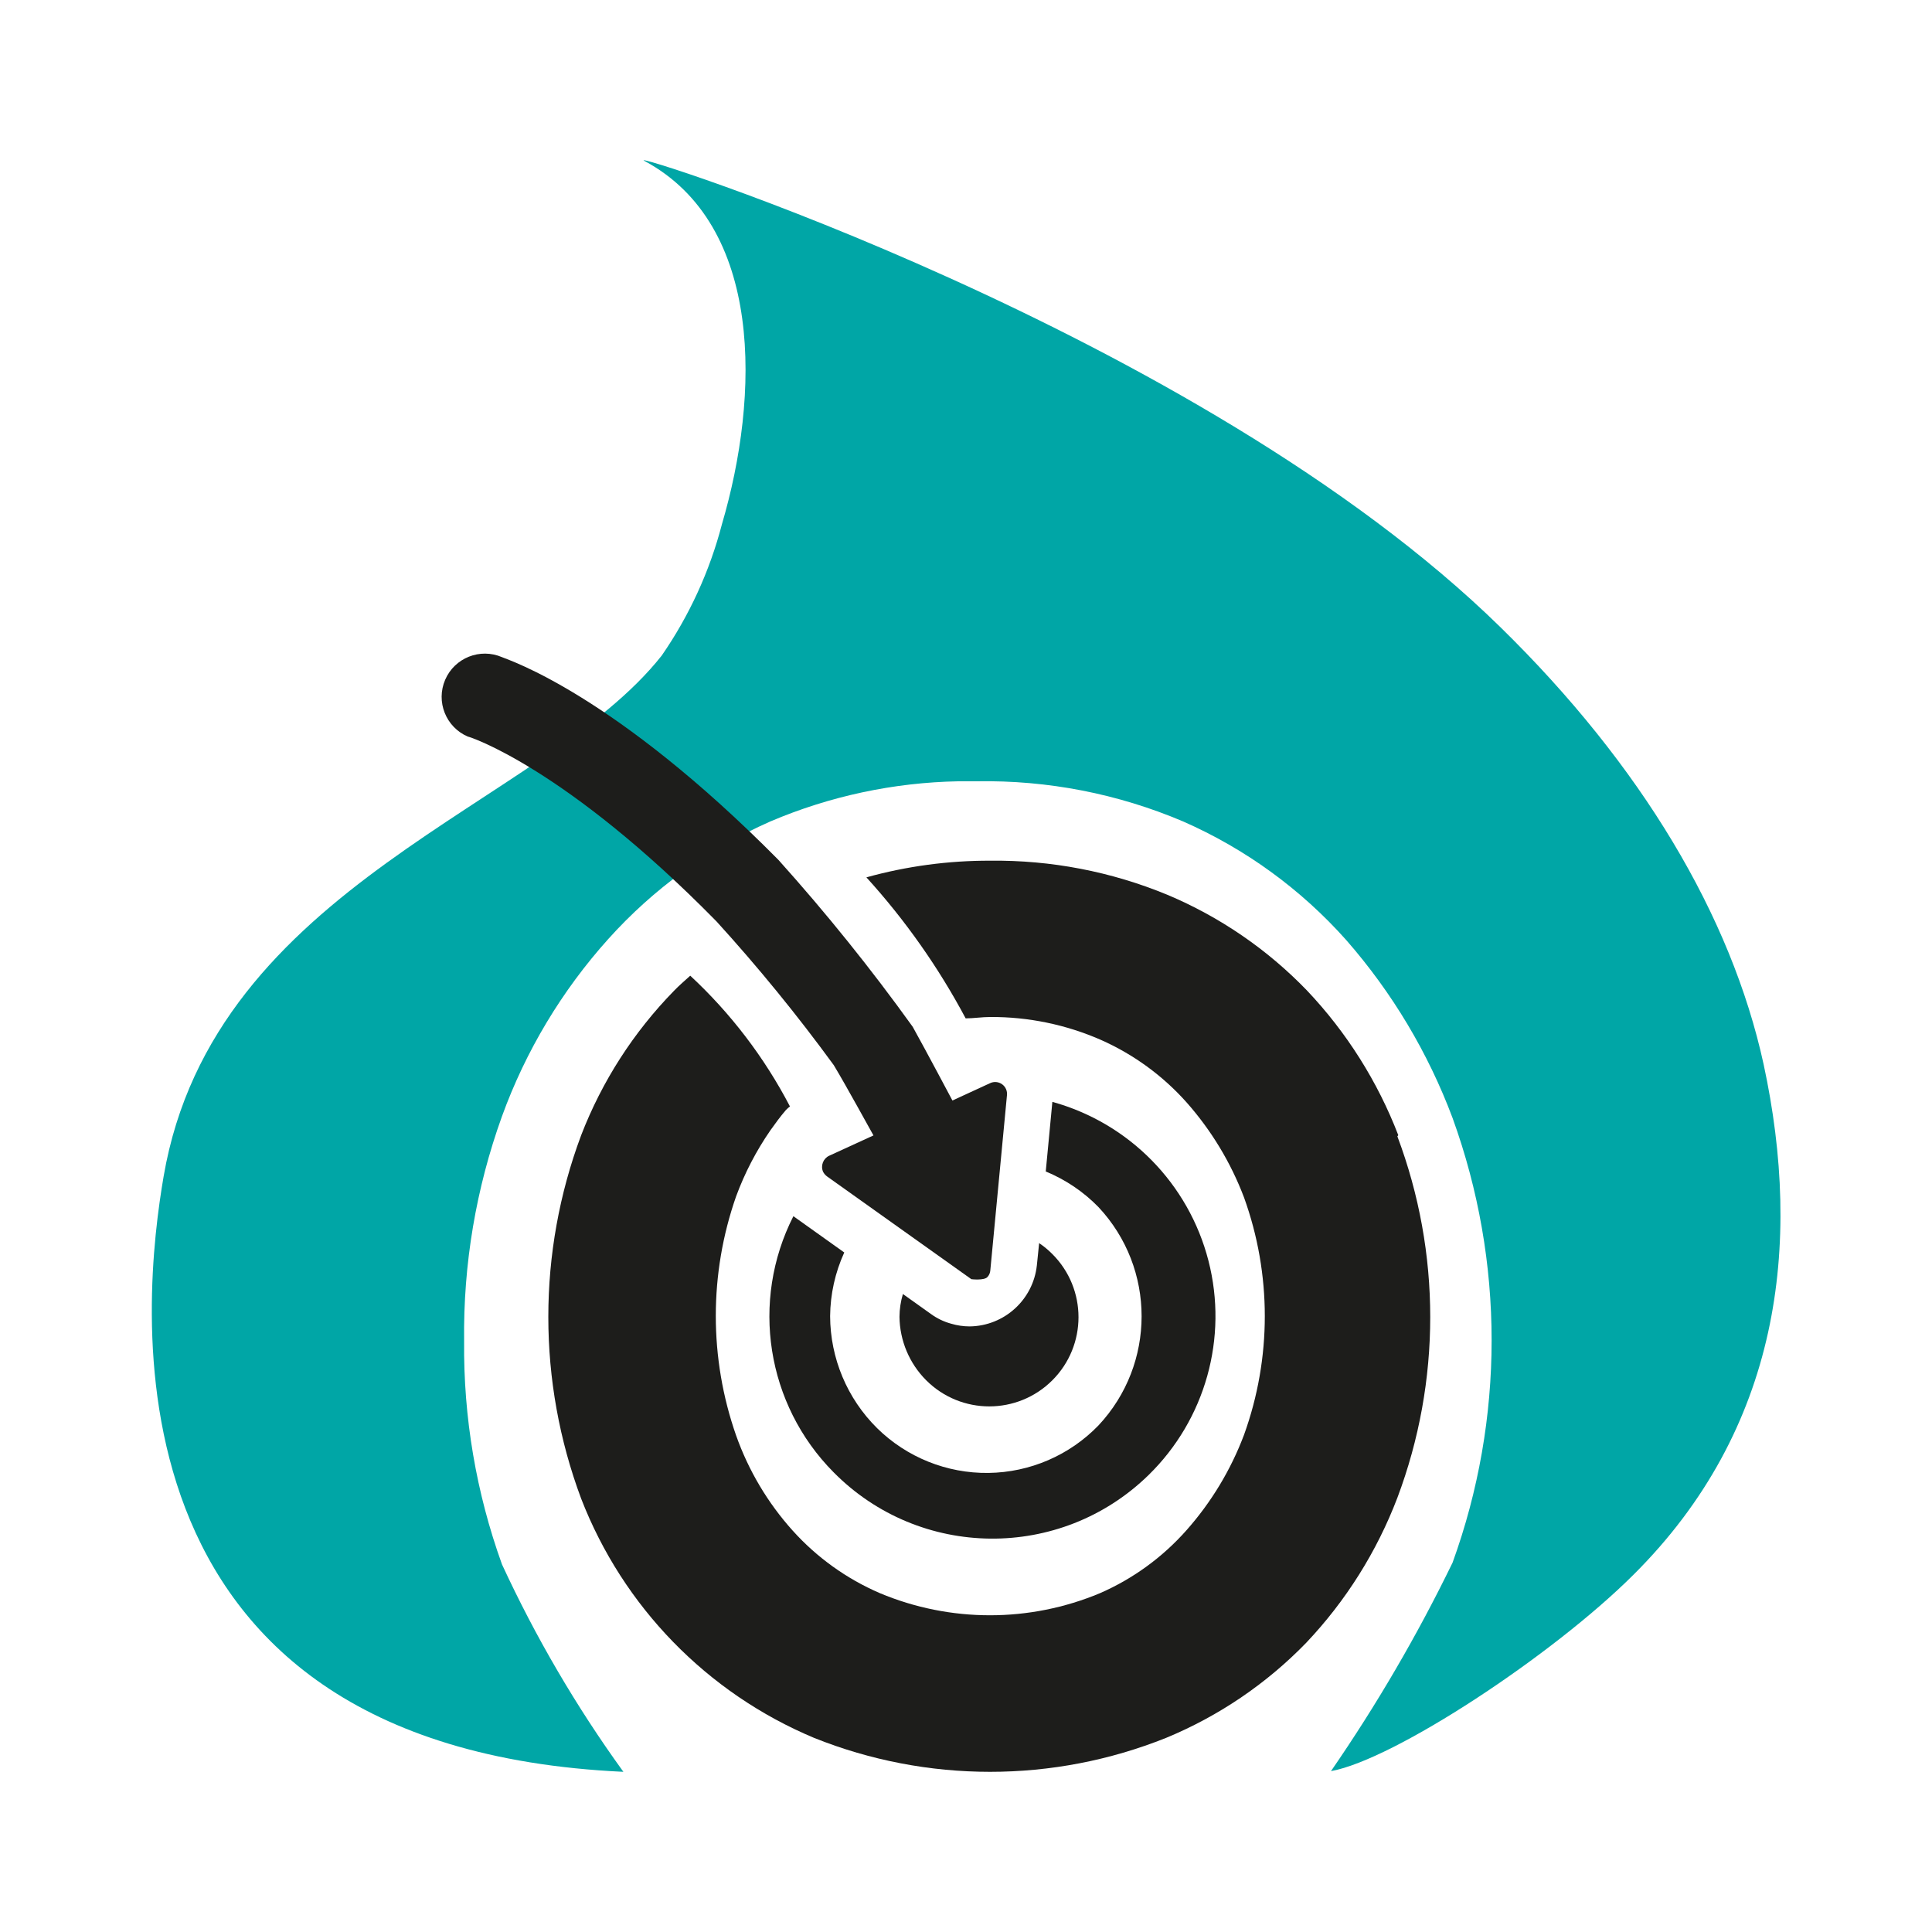
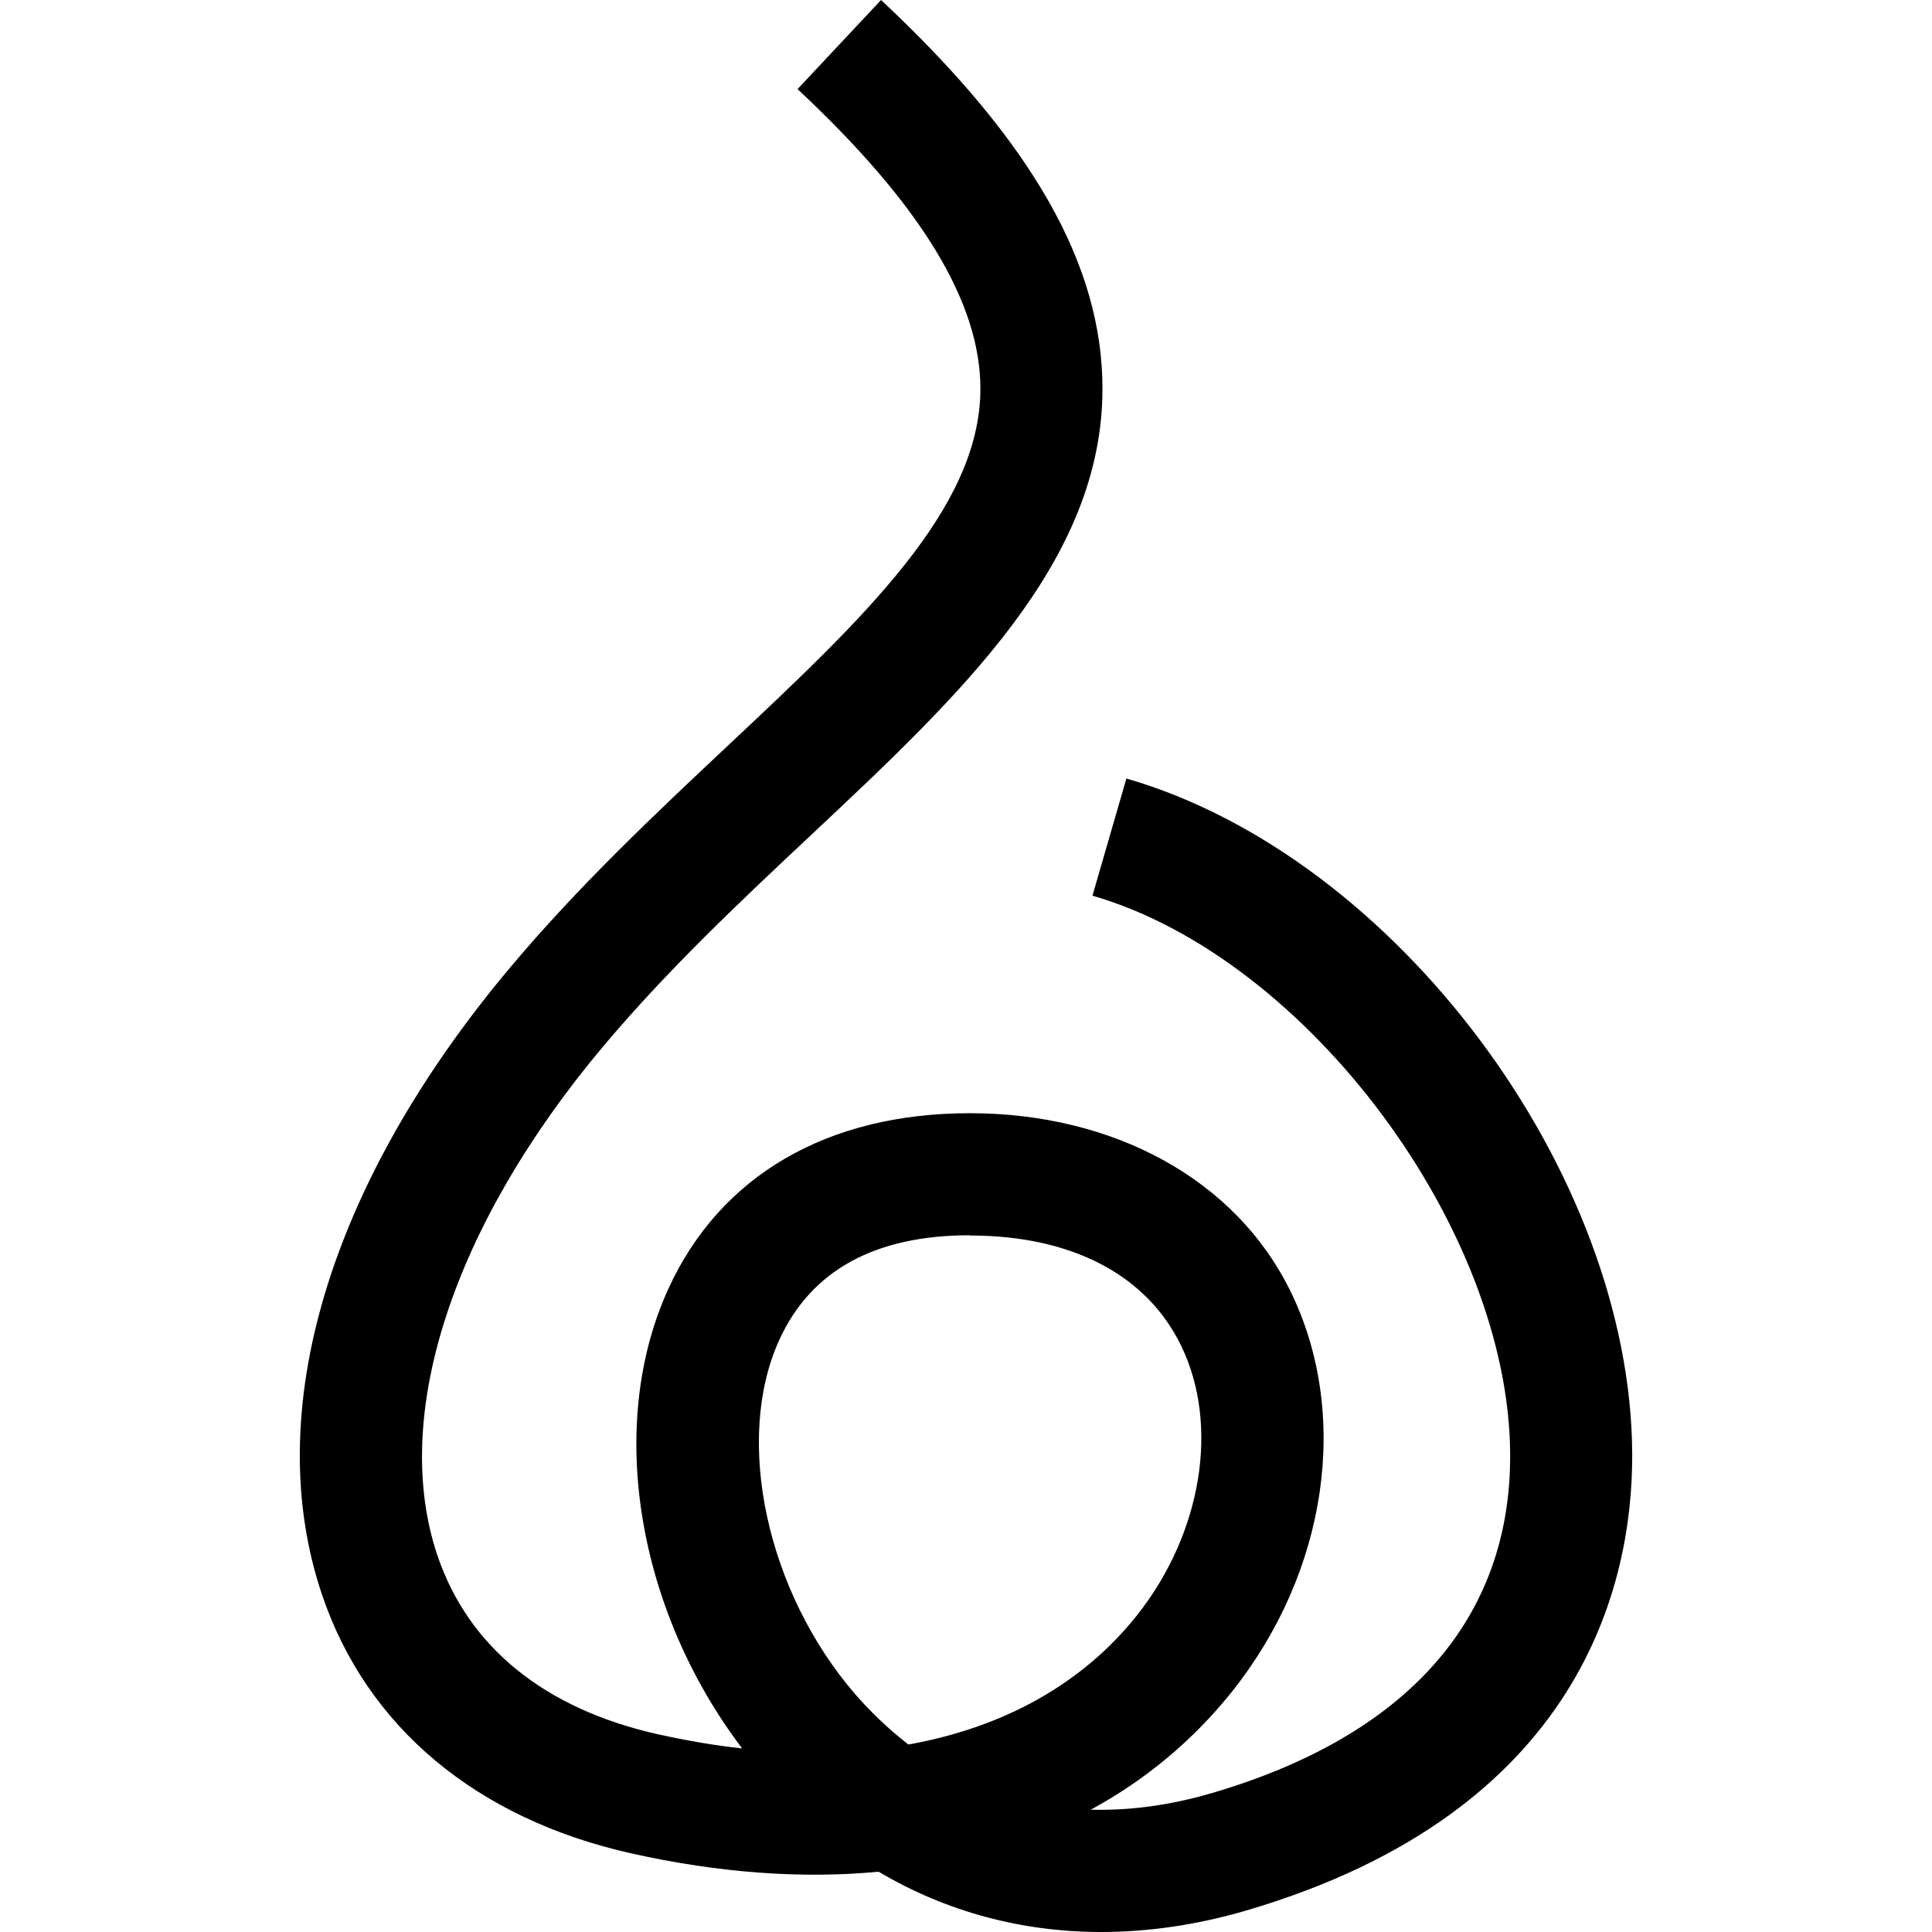
- <svg xmlns="http://www.w3.org/2000/svg" viewBox="0 0 84.67 84.67">
-   <defs>
-     <style>.cls-1{fill:#00a6a6;}.cls-2{fill:#1d1d1b;}</style>
-   </defs>
-   <g id="Calque_3" data-name="Calque 3">
-     <path class="cls-1" d="M77.29,46.64c-1.42-6.5-5.36-13.11-11.53-19.15-13.27-13-38.6-21-37.52-20.44,5.25,2.82,5.05,10.31,3.4,15.92A18.18,18.18,0,0,1,29,28.73c-5.19,6.58-19.63,10-21.83,22.83-.87,5.1-3.3,25,20.15,26.09A54.54,54.54,0,0,1,22,68.56a28,28,0,0,1-1.66-9.79A28,28,0,0,1,22,48.92a23.75,23.75,0,0,1,4.66-7.77A20.89,20.89,0,0,1,33.76,36,22.1,22.1,0,0,1,42,34.24c1.26,0,.69,0,.81,0A22.13,22.13,0,0,1,51.85,36,20.73,20.73,0,0,1,59,41.2,25.32,25.32,0,0,1,63.66,49a28.59,28.59,0,0,1,0,19.48,70,70,0,0,1-5.33,9.14c2.77-.5,9.72-5.08,13.25-8.6C78,62.64,79,54.56,77.29,46.64Z" />
-     <path class="cls-2" d="M61.28,49.75a19.3,19.3,0,0,0-4-6.34,18.41,18.41,0,0,0-6.13-4.2,19.72,19.72,0,0,0-7.75-1.49,20.06,20.06,0,0,0-5.43.73,30.54,30.54,0,0,1,4.35,6.18c.35,0,.71-.06,1.08-.06a11.92,11.92,0,0,1,4.84,1A11,11,0,0,1,52,48.31a13.51,13.51,0,0,1,2.52,4.17,15.31,15.31,0,0,1,0,10.4A13.45,13.45,0,0,1,52,67.06a10.87,10.87,0,0,1-3.79,2.76,12.49,12.49,0,0,1-9.65,0,11,11,0,0,1-3.82-2.74,12.46,12.46,0,0,1-2.48-4.17,15.87,15.87,0,0,1,0-10.48,13,13,0,0,1,1.5-2.89c.22-.31.44-.61.68-.89a1.37,1.37,0,0,1,.18-.16l0,0a21.16,21.16,0,0,0-4.37-5.73c-.24.22-.48.42-.71.66a18.67,18.67,0,0,0-4.07,6.33,22.75,22.75,0,0,0,0,15.93A18.69,18.69,0,0,0,35.67,76.16a20.74,20.74,0,0,0,15.44,0A18.29,18.29,0,0,0,57.24,72a19.18,19.18,0,0,0,4-6.36,22.5,22.5,0,0,0,0-15.84Z" />
-     <path class="cls-2" d="M45.44,55.46a3,3,0,0,1-2.94,2.67,2.86,2.86,0,0,1-.82-.12,2.72,2.72,0,0,1-.89-.43l-1.22-.87a3.57,3.57,0,0,0-.15,1,4,4,0,0,0,1.17,2.78,3.91,3.91,0,0,0,5.53-5.53,3.79,3.79,0,0,0-.58-.48Z" />
-     <path class="cls-2" d="M34.77,53.3a9.7,9.7,0,0,0,1.76,11.22,9.79,9.79,0,0,0,13.8.13,9.74,9.74,0,0,0-4.21-16.36l-.29,3.05a6.89,6.89,0,0,1,2.31,1.56,7,7,0,0,1,0,9.57,6.83,6.83,0,0,1-9.7.12,6.94,6.94,0,0,1-2.06-4.91A6.87,6.87,0,0,1,37,54.89Z" />
-     <path class="cls-2" d="M36.54,46.68c.55.91,1.69,3,1.74,3.08l-1.94.89a.54.54,0,0,0-.27.7.6.6,0,0,0,.18.21l6.32,4.5s.57.07.71-.1a.47.47,0,0,0,.12-.28L44.13,48h0a.52.52,0,0,0-.74-.53l-1.65.76S40.59,46.06,40,45a86.27,86.27,0,0,0-5.89-7.32C26.93,30.43,22.33,28.94,22,28.8a1.89,1.89,0,0,0-1.5,3.48c.07,0,4.28,1.36,10.9,8.1A75.14,75.14,0,0,1,36.54,46.68Z" />
+ <svg xmlns="http://www.w3.org/2000/svg" version="1.1" width="1000" height="1000">
+   <style>
+     #light-icon {
+       display: inline;
+     }
+     #dark-icon {
+       display: none;
+     }
+ 
+     @media (prefers-color-scheme: dark) {
+       #light-icon {
+         display: none;
+       }
+       #dark-icon {
+         display: inline;
+       }
+     }
+   </style>
+   <g id="light-icon">
+     <svg version="1.1" width="1000" height="1000">
+       <g>
+         <g transform="matrix(12.63584,0,0,12.63584,155.1681,-5.684341886080802e-14)" style="filter: contrast(1) brightness(1)">
+           <svg version="1.1" width="54.58" height="79.14">
+             <svg id="Calque_1" data-name="Calque 1" viewBox="0 0 54.58 79.14">
+               <path d="M32.83,79.14c-3.27,0-6.37-.84-9.12-2.47-3.14.3-6.55.05-10.13-.75-6.34-1.42-10.84-5.18-12.67-10.6-2.53-7.48.28-16.84,7.7-25.68,2.85-3.39,5.94-6.29,8.93-9.1,5.55-5.21,10.34-9.71,10.34-14.62,0-3.55-2.45-7.56-7.49-12.27l3.42-3.65c6.19,5.79,9.07,10.85,9.07,15.92,0,7.08-5.79,12.52-11.92,18.27-2.89,2.71-5.87,5.51-8.53,8.67-6.18,7.36-8.72,15.16-6.79,20.86,1.27,3.75,4.39,6.28,9.03,7.32,1.18.26,2.33.46,3.45.58-4.31-5.68-5.57-13.23-3.03-18.81,2.12-4.65,6.51-7.21,12.36-7.21s10.9,2.68,13.16,7.35c2.42,5.01,1.48,11.41-2.39,16.3-1.6,2.02-3.57,3.66-5.82,4.88,1.5.04,3.15-.15,4.96-.68,8.01-2.35,12.24-7.14,12.22-13.85-.02-9.24-8.33-20.38-17.11-22.91l1.39-4.8c11.01,3.18,20.69,16.13,20.72,27.71.01,5.23-2.03,14.61-15.81,18.66-2.02.59-4.01.88-5.94.88ZM27.45,50.6c-3.89,0-6.51,1.44-7.81,4.29-1.86,4.08-.52,10.32,3.13,14.53.55.63,1.27,1.35,2.16,2.04,3.91-.7,7.14-2.49,9.37-5.3,2.65-3.35,3.38-7.77,1.81-11.02-1.41-2.92-4.49-4.53-8.66-4.53Z" />
+             </svg>
+           </svg>
+         </g>
+       </g>
+     </svg>
+   </g>
+   <g id="dark-icon">
+     <svg version="1.1" width="1000" height="1000">
+       <g>
+         <g transform="matrix(12.63584,0,0,12.63584,155.1681,-5.684341886080802e-14)">
+           <svg version="1.1" width="54.58" height="79.14">
+             <svg id="Calque_1" data-name="Calque 1" viewBox="0 0 54.58 79.14">
+               <defs>
+                 <style>
+       .cls-1 {
+         fill: #787FDC;
+       }
+     </style>
+               </defs>
+               <path class="cls-1" d="M32.83,79.14c-3.27,0-6.37-.84-9.12-2.47-3.14.3-6.55.05-10.13-.75-6.34-1.42-10.84-5.18-12.67-10.6-2.53-7.48.28-16.84,7.7-25.68,2.85-3.39,5.94-6.29,8.93-9.1,5.55-5.21,10.34-9.71,10.34-14.62,0-3.55-2.45-7.56-7.49-12.27l3.42-3.65c6.19,5.79,9.07,10.85,9.07,15.92,0,7.08-5.79,12.52-11.92,18.27-2.89,2.71-5.87,5.51-8.53,8.67-6.18,7.36-8.72,15.16-6.79,20.86,1.27,3.75,4.39,6.28,9.03,7.32,1.18.26,2.33.46,3.45.58-4.31-5.68-5.57-13.23-3.03-18.81,2.12-4.65,6.51-7.21,12.36-7.21s10.9,2.68,13.16,7.35c2.42,5.01,1.48,11.41-2.39,16.3-1.6,2.02-3.57,3.66-5.82,4.88,1.5.04,3.15-.15,4.96-.68,8.01-2.35,12.24-7.14,12.22-13.85-.02-9.24-8.33-20.38-17.11-22.91l1.39-4.8c11.01,3.18,20.69,16.13,20.72,27.71.01,5.23-2.03,14.61-15.81,18.66-2.02.59-4.01.88-5.94.88ZM27.45,50.6c-3.89,0-6.51,1.44-7.81,4.29-1.86,4.08-.52,10.32,3.13,14.53.55.63,1.27,1.35,2.16,2.04,3.91-.7,7.14-2.49,9.37-5.3,2.65-3.35,3.38-7.77,1.81-11.02-1.41-2.92-4.49-4.53-8.66-4.53Z" />
+             </svg>
+           </svg>
+         </g>
+       </g>
+     </svg>
  </g>
</svg>
